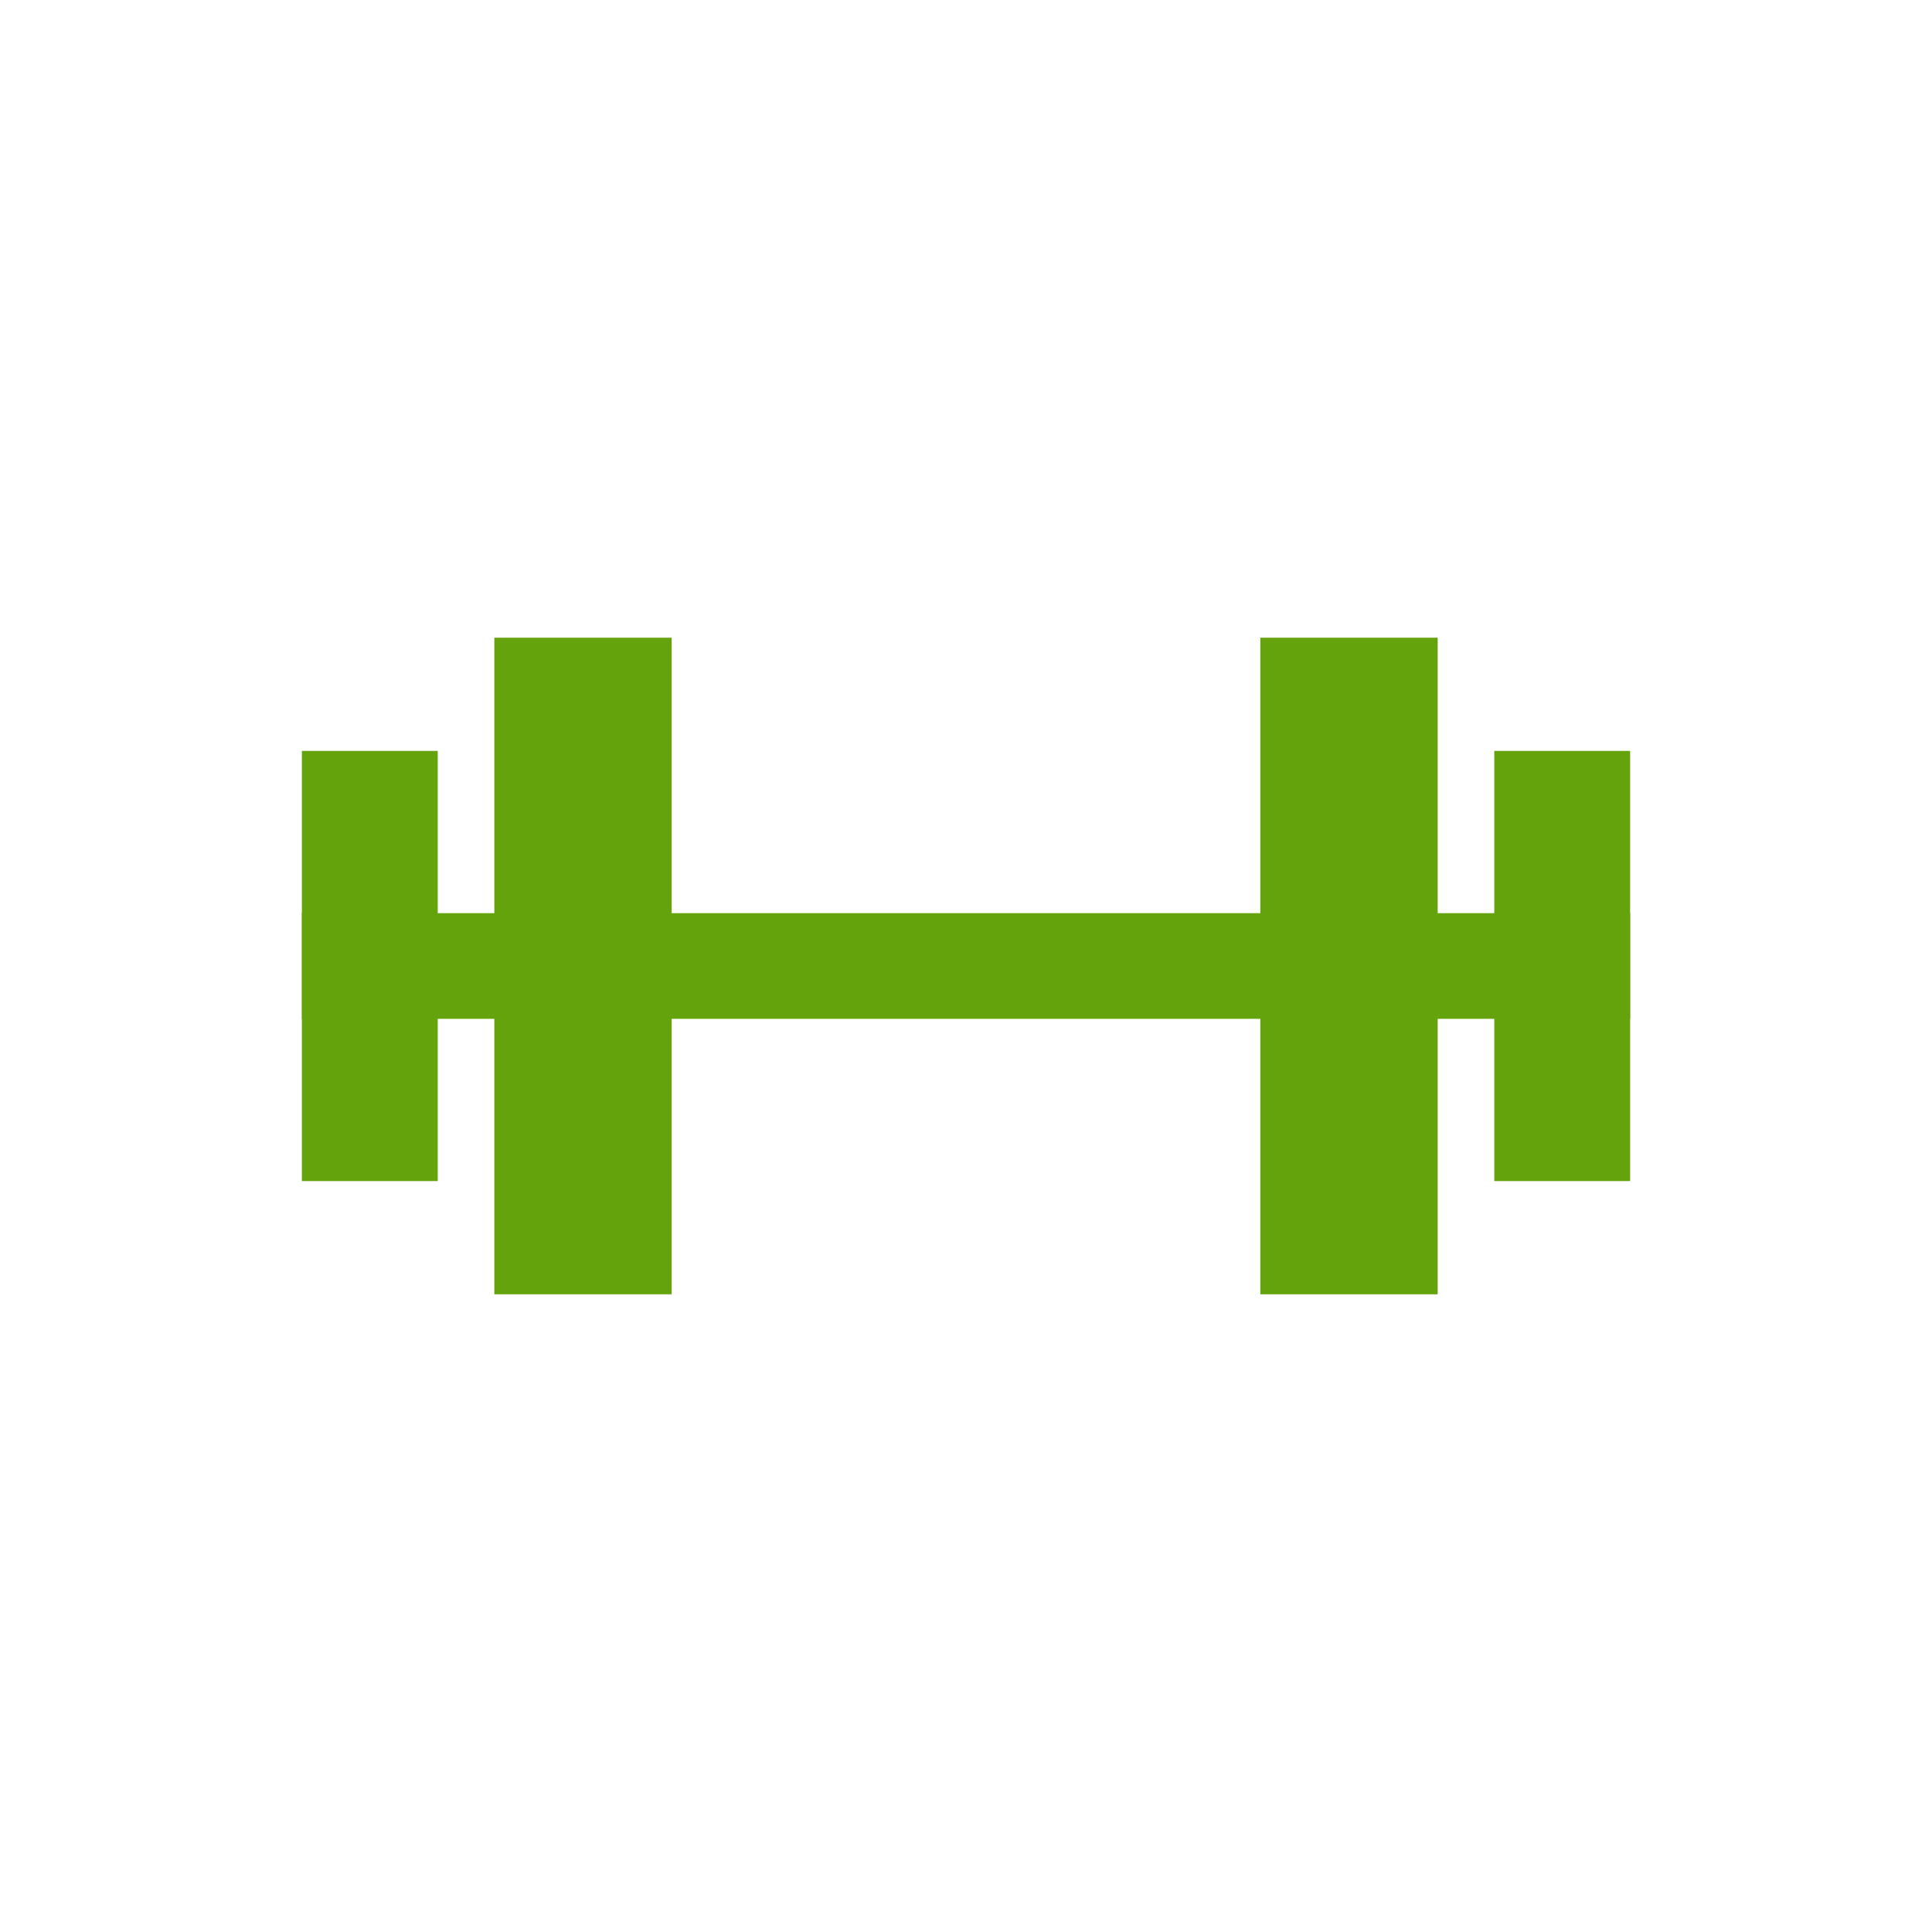
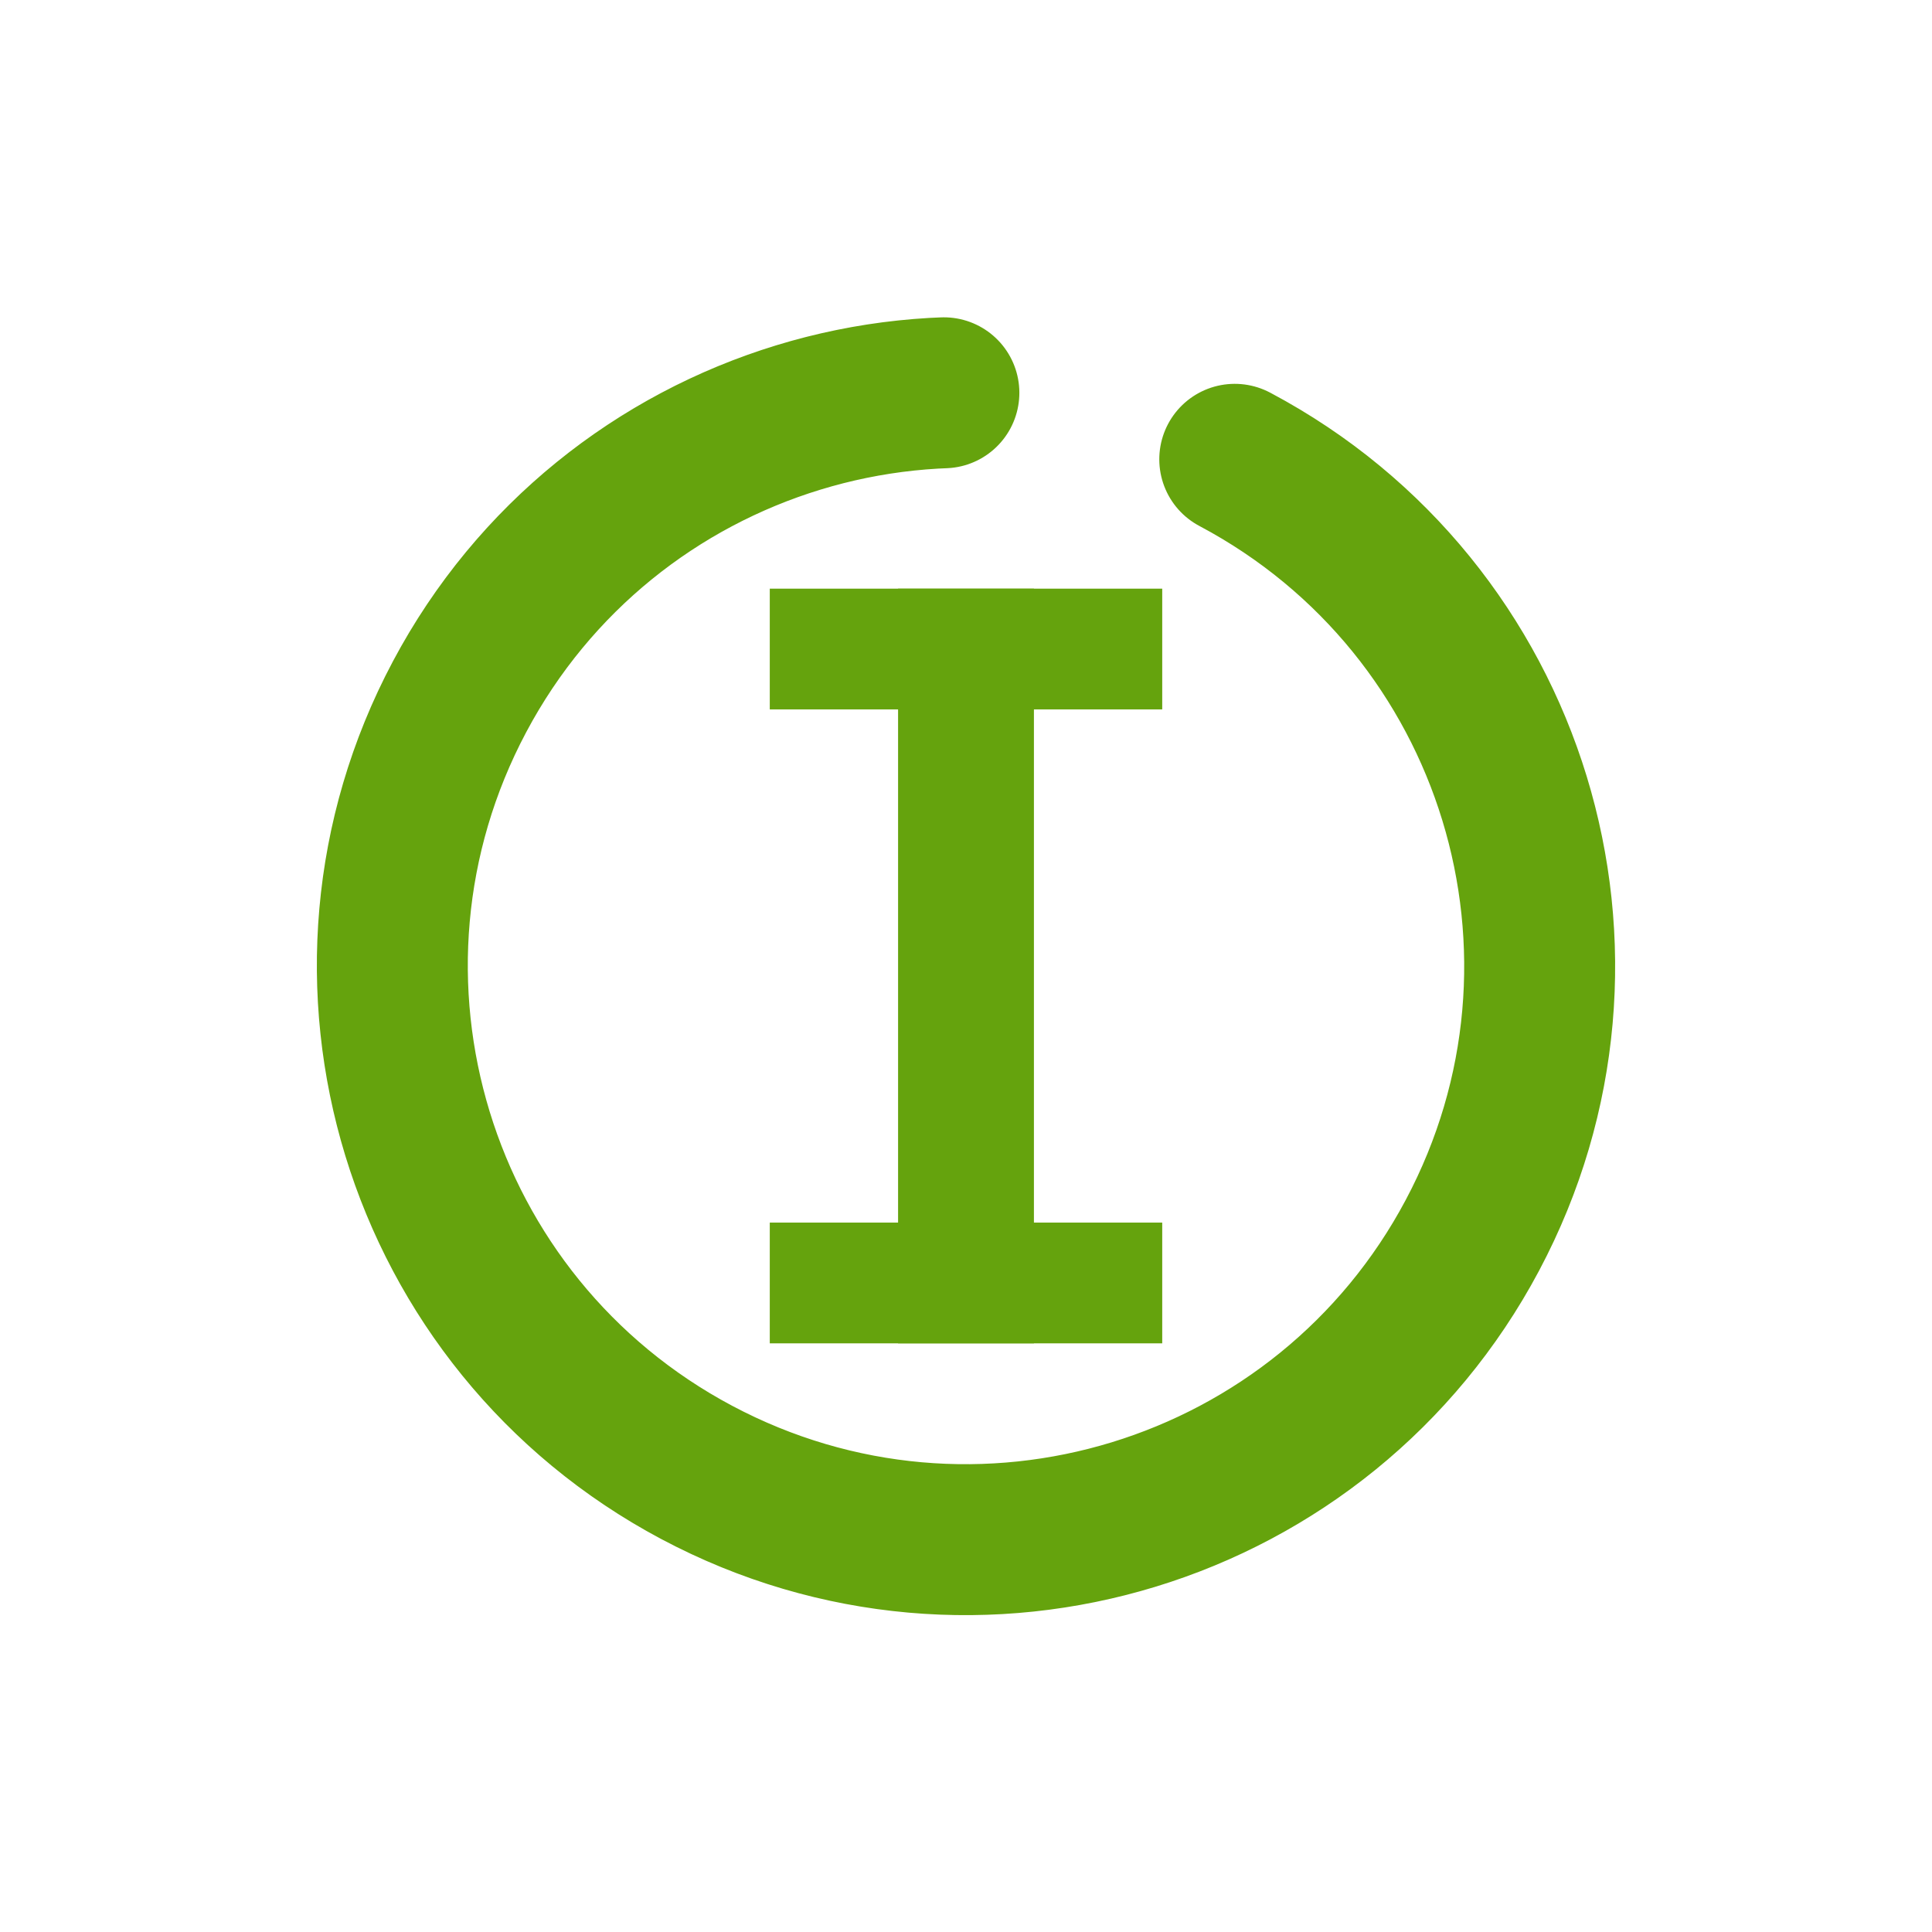
<svg xmlns="http://www.w3.org/2000/svg" width="1024" height="1024" viewBox="0 0 512 512">
  <rect width="512" height="512" fill="#ffffff" />
+   <circle cx="256" cy="256" r="152" fill="none" stroke="#65a30d" stroke-width="40" stroke-linecap="round" stroke-dasharray="875 80" transform="rotate(-62 256 256)" />
  <g fill="#65a30d">
-     <rect x="80" y="242" width="352" height="28" />
-     <rect x="80" y="199" width="36" height="114" />
-     <rect x="131" y="169" width="47" height="174" />
-     <rect x="334" y="169" width="47" height="174" />
-     <rect x="396" y="199" width="36" height="114" />
+     <rect x="238" y="156" width="36" height="200" />
+     <rect x="204" y="156" width="104" height="32" />
+     <rect x="204" y="324" width="104" height="32" />
  </g>
</svg>
